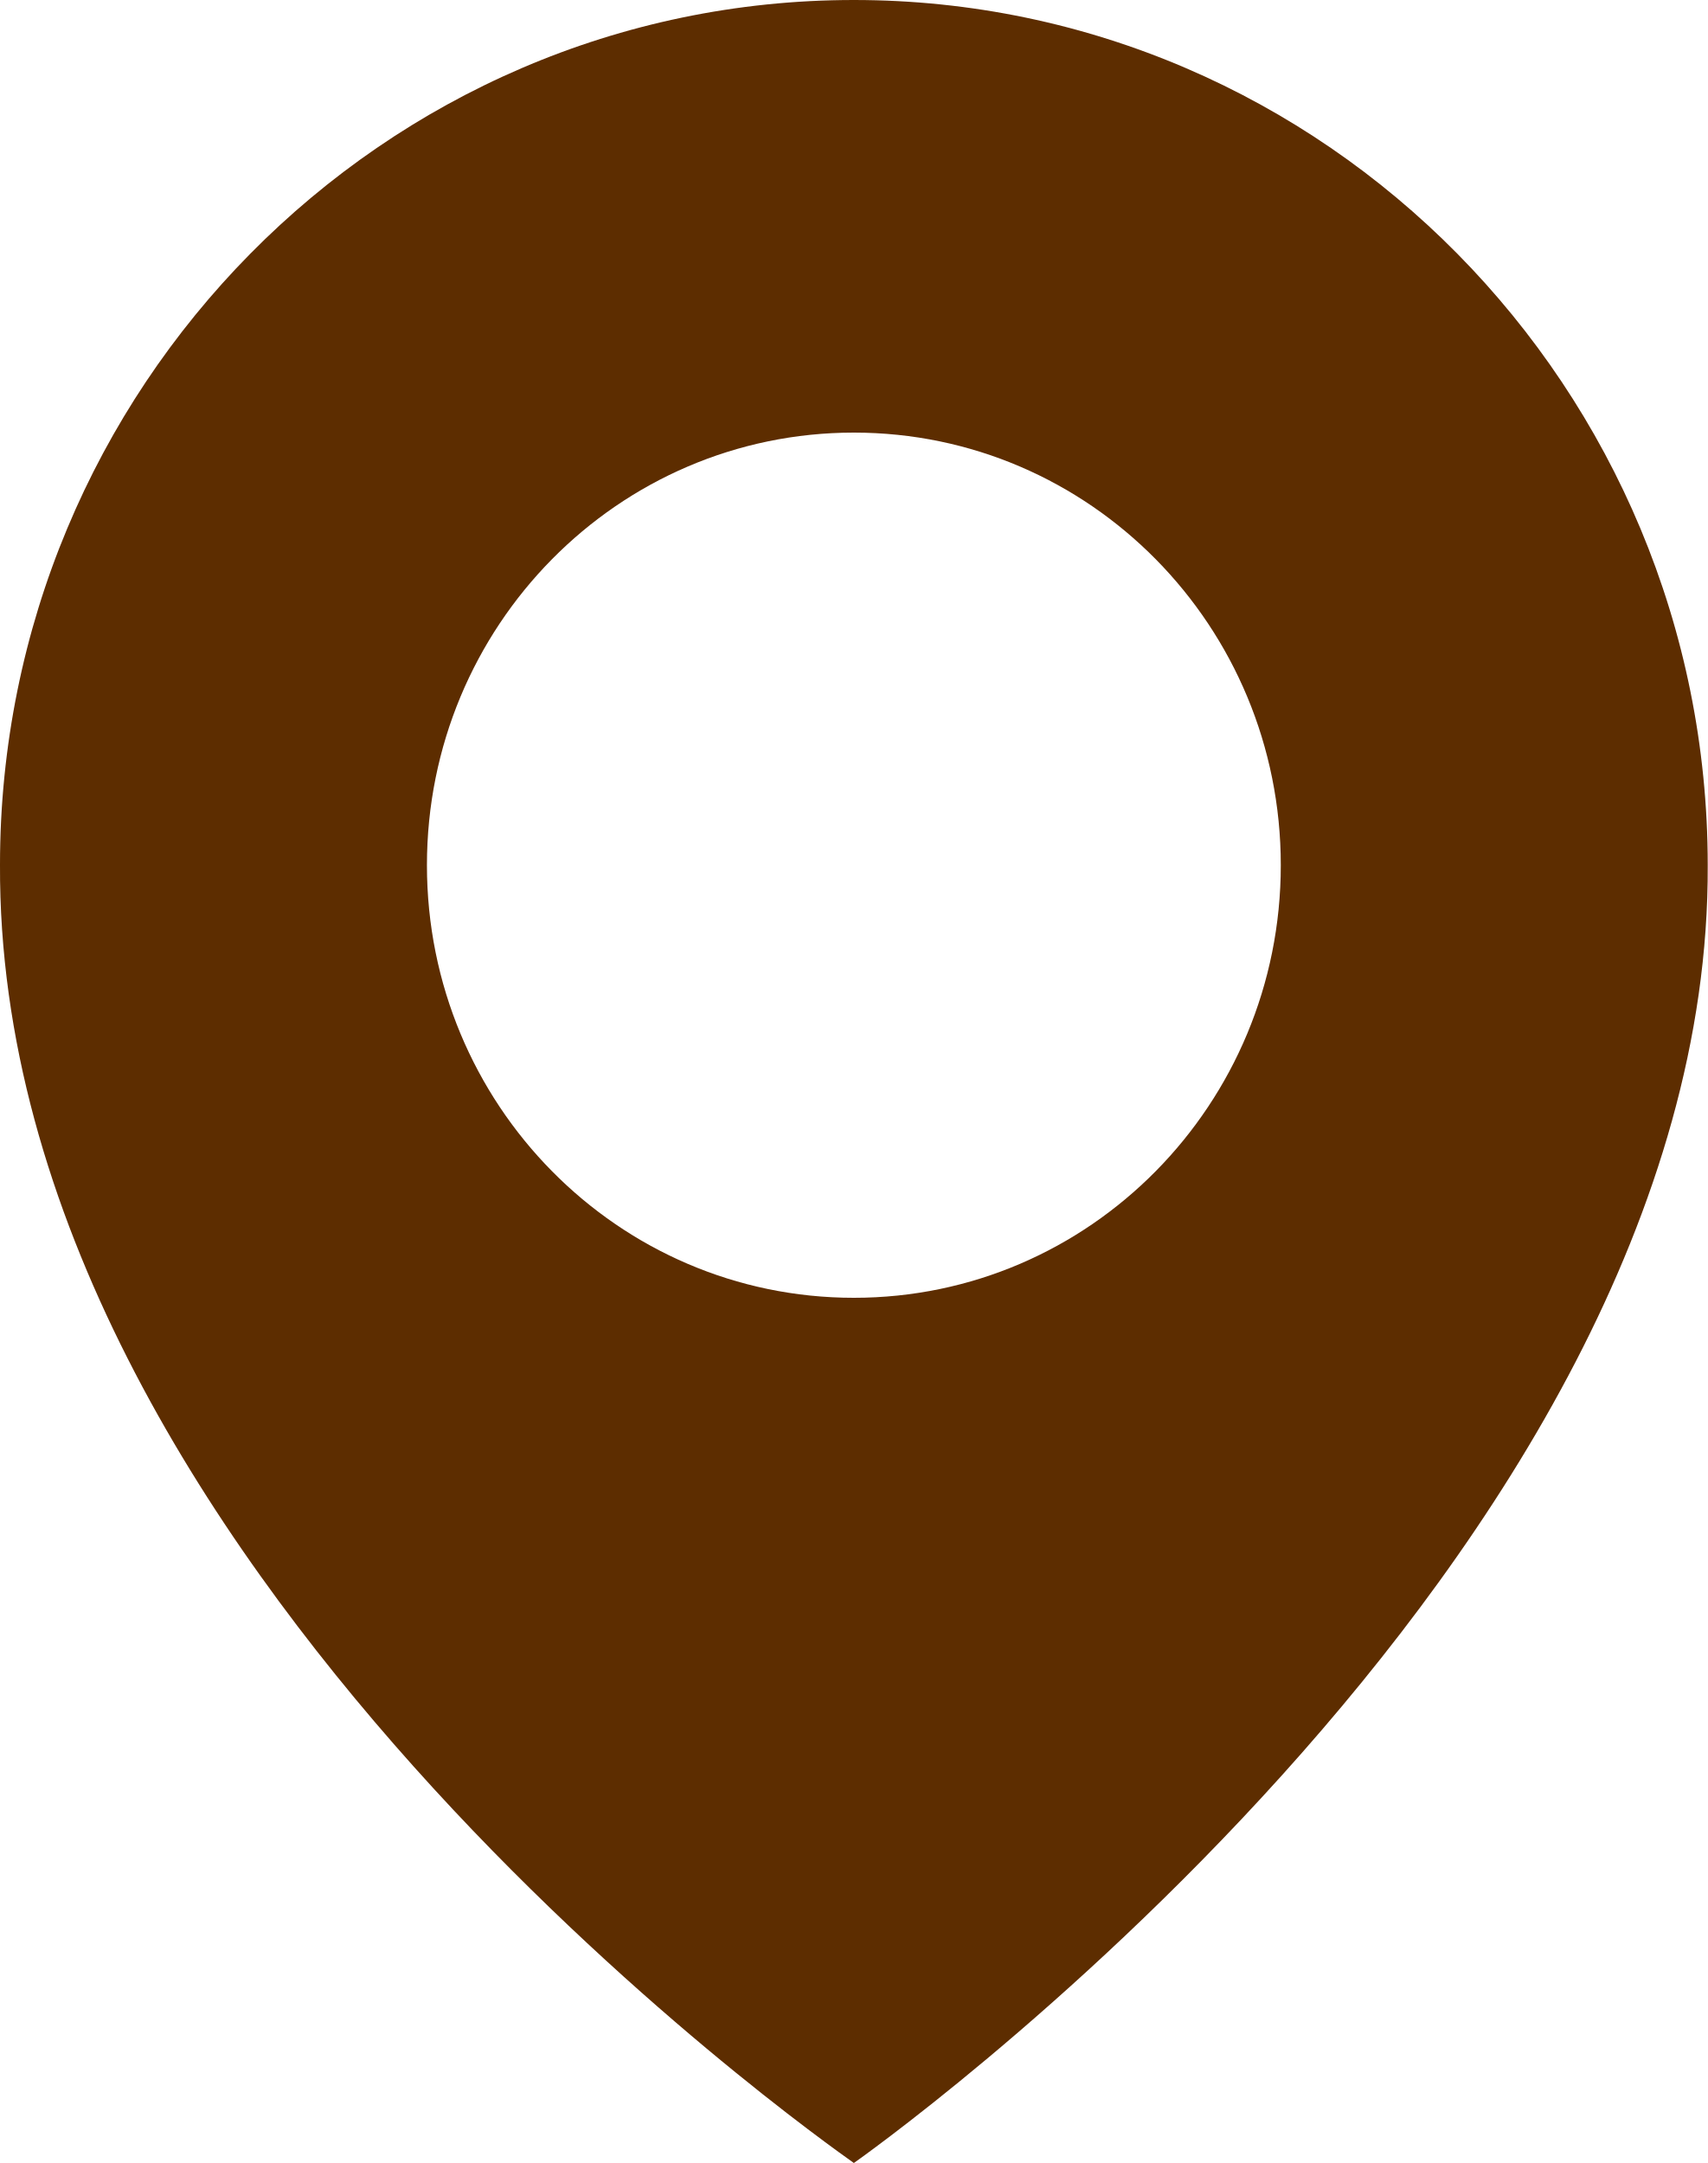
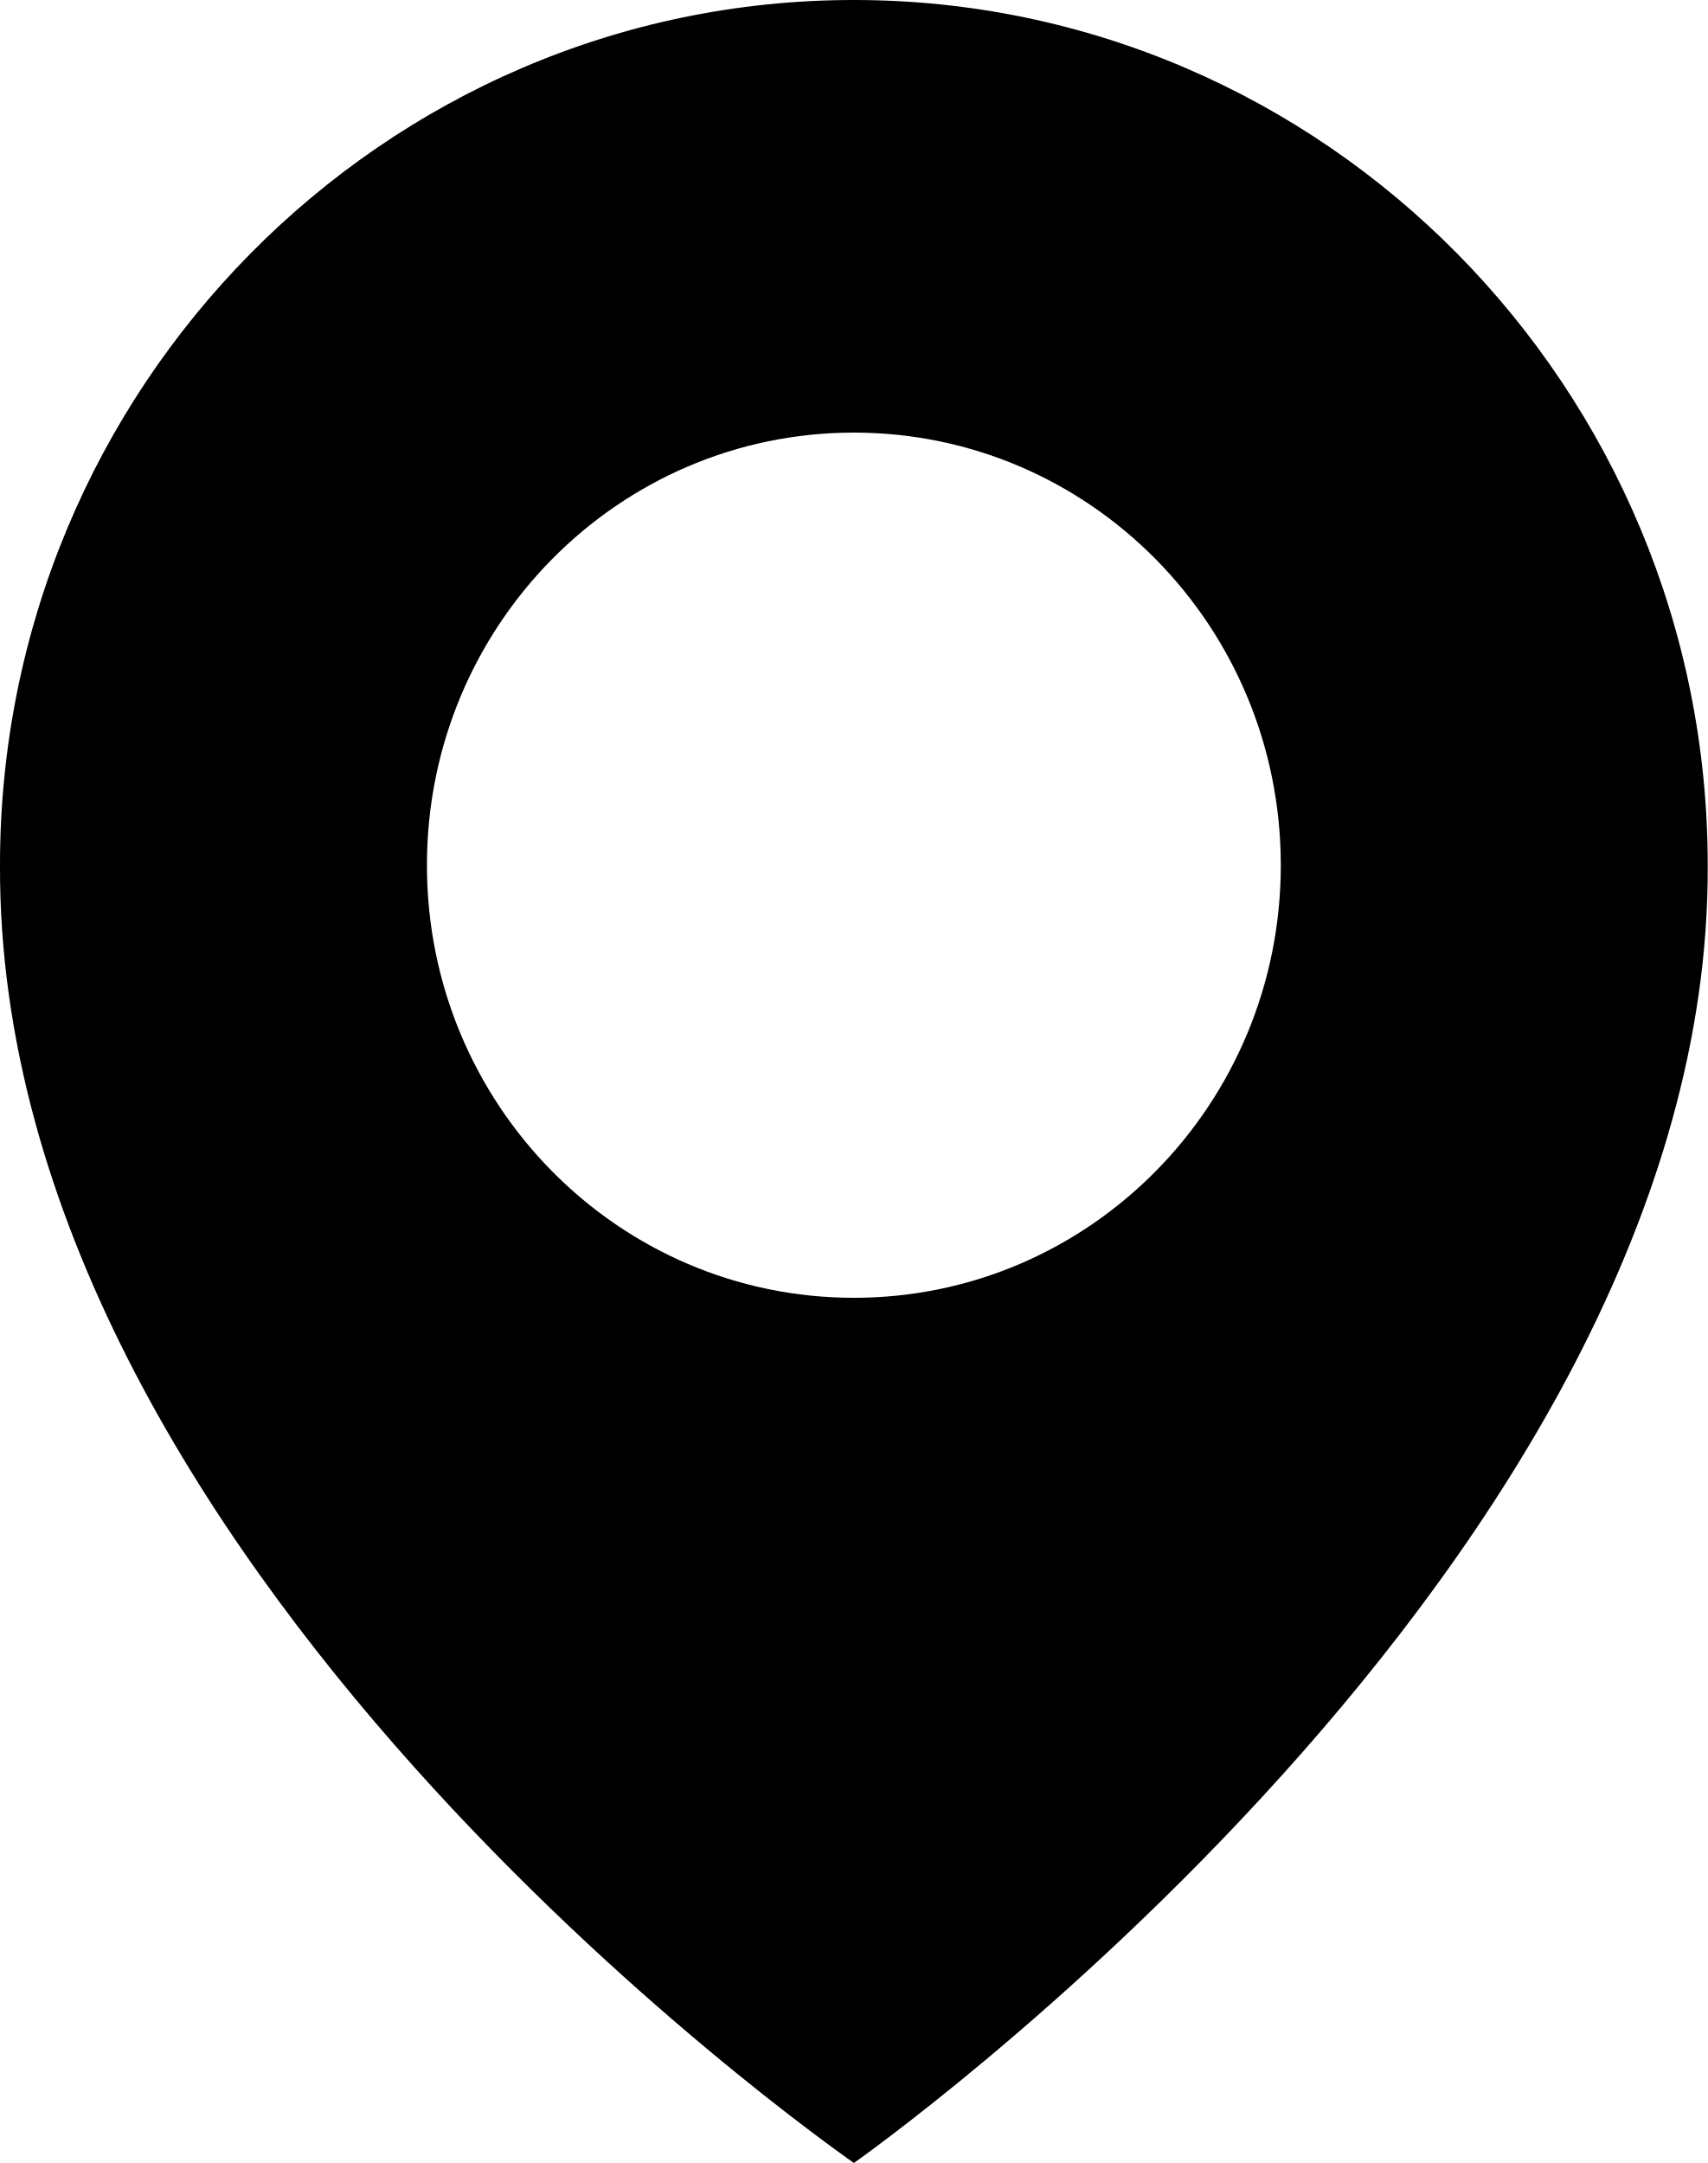
<svg xmlns="http://www.w3.org/2000/svg" width="30" height="38" viewBox="0 0 30 38" fill="none">
-   <path d="M15 0C6.729 0 0 6.819 0 15.191C-0.054 27.436 14.43 37.59 15 38C15 38 30.054 27.436 30 15.2C30 6.819 23.27 0 15 0ZM15 22.8C10.856 22.8 7.5 19.399 7.5 15.2C7.5 11.001 10.856 7.6 15 7.6C19.144 7.6 22.5 11.001 22.5 15.2C22.5 19.399 19.144 22.8 15 22.8Z" fill="#5D2D00" />
+   <path d="M15 0C6.729 0 0 6.819 0 15.191C-0.054 27.436 14.43 37.59 15 38C15 38 30.054 27.436 30 15.2C30 6.819 23.27 0 15 0ZM15 22.8C10.856 22.8 7.5 19.399 7.5 15.2C7.5 11.001 10.856 7.6 15 7.6C19.144 7.6 22.5 11.001 22.5 15.2C22.5 19.399 19.144 22.8 15 22.8Z" fill="currentColor" />
</svg>
